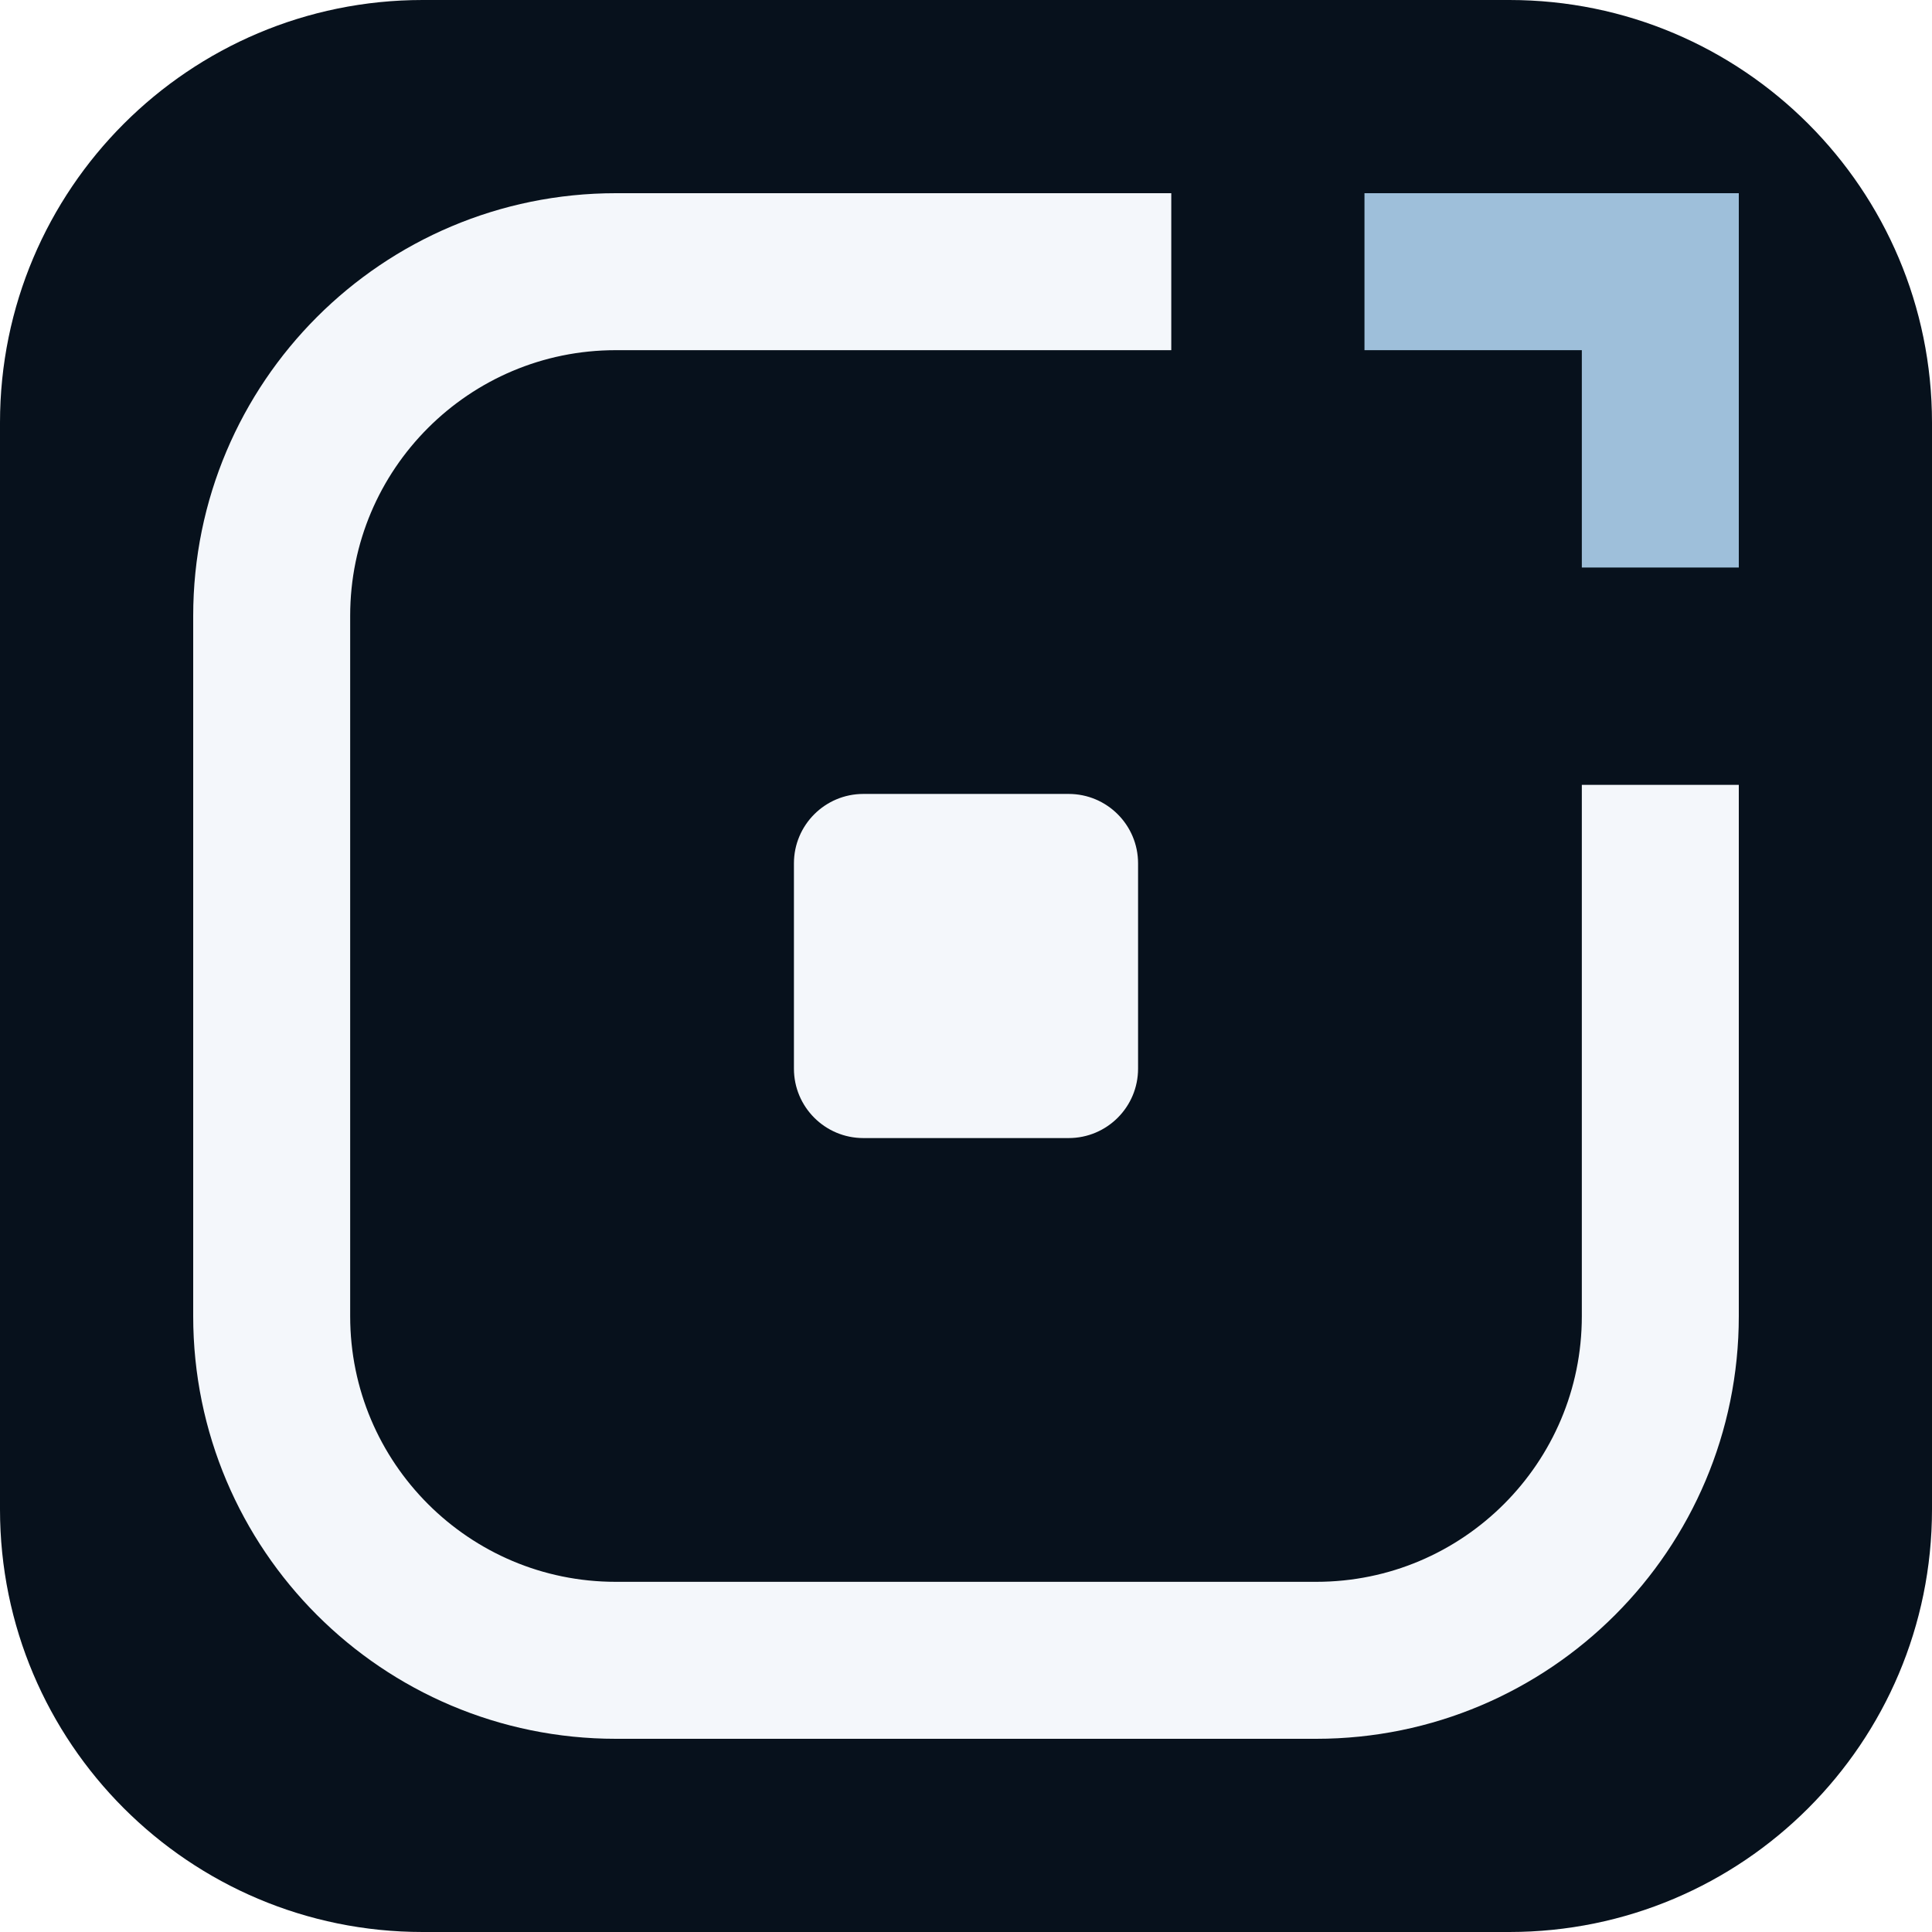
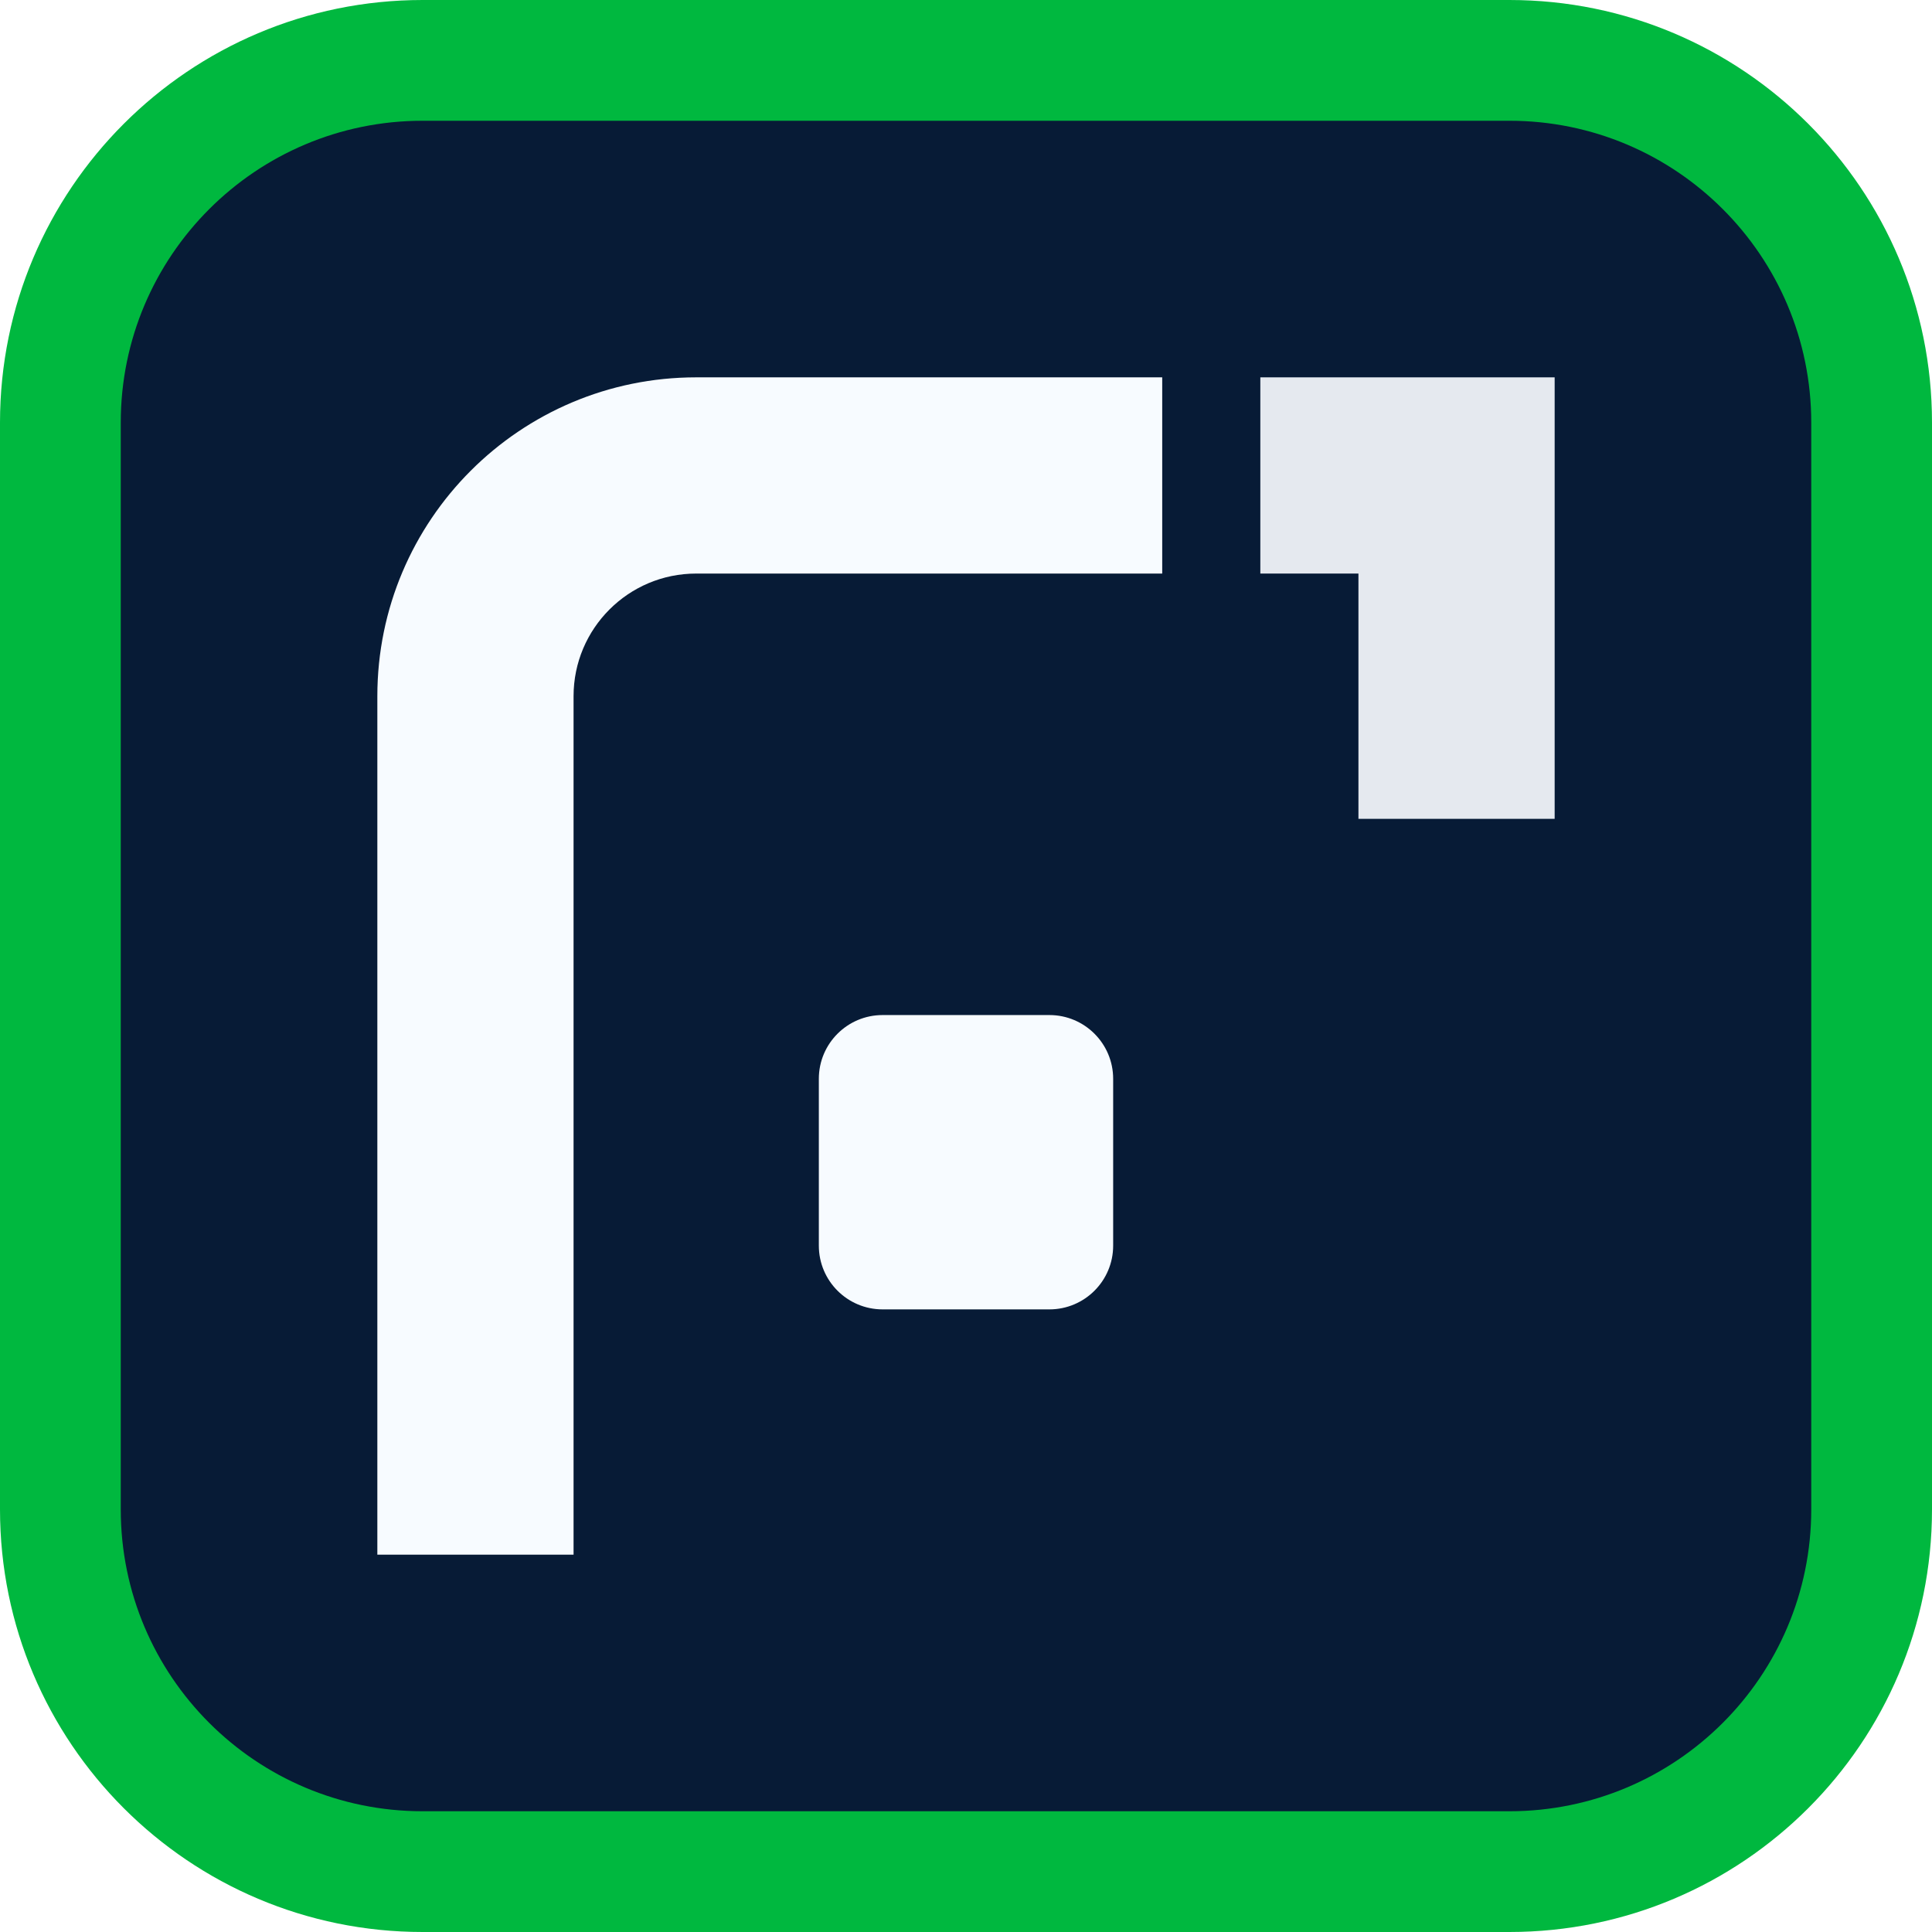
<svg xmlns="http://www.w3.org/2000/svg" viewBox="0 0 32 32">
-   <rect width="32" height="32" rx="7" fill="#07111c" />
-   <path d="M19.4 4.5H10.2A5.7 5.7 0 0 0 4.5 10.2v11.6a5.7 5.7 0 0 0 5.7 5.7h11.6a5.7 5.7 0 0 0 5.7-5.7V13" fill="none" stroke="#F4F7FB" stroke-width="2.6" stroke-linecap="butt" />
-   <path d="M22.6 4.5H27.5V9.4" fill="none" stroke="#9EBFDA" stroke-width="2.6" stroke-linecap="butt" stroke-linejoin="miter" />
-   <rect x="13.15" y="13.15" width="5.7" height="5.7" rx="1.15" fill="#F4F7FB" />
+   <rect width="32" height="32" rx="7" fill="#00B83F" />
+   <rect x="2" y="2" width="28" height="28" rx="5" fill="#071B36" />
+   <g transform="translate(3 3) scale(.8125)" fill="#F7FBFF">
+     <path d="M4 28V10.5A6.5 6.5 0 0 1 10.5 4H20V8H10.5A2.5 2.5 0 0 0 8 10.5V28Z" />
+     <path d="M22 4H28V13H24V8H22Z" opacity=".92" />
+     <rect x="13" y="17" width="6" height="6" rx="1.3" />
+   </g>
</svg>
